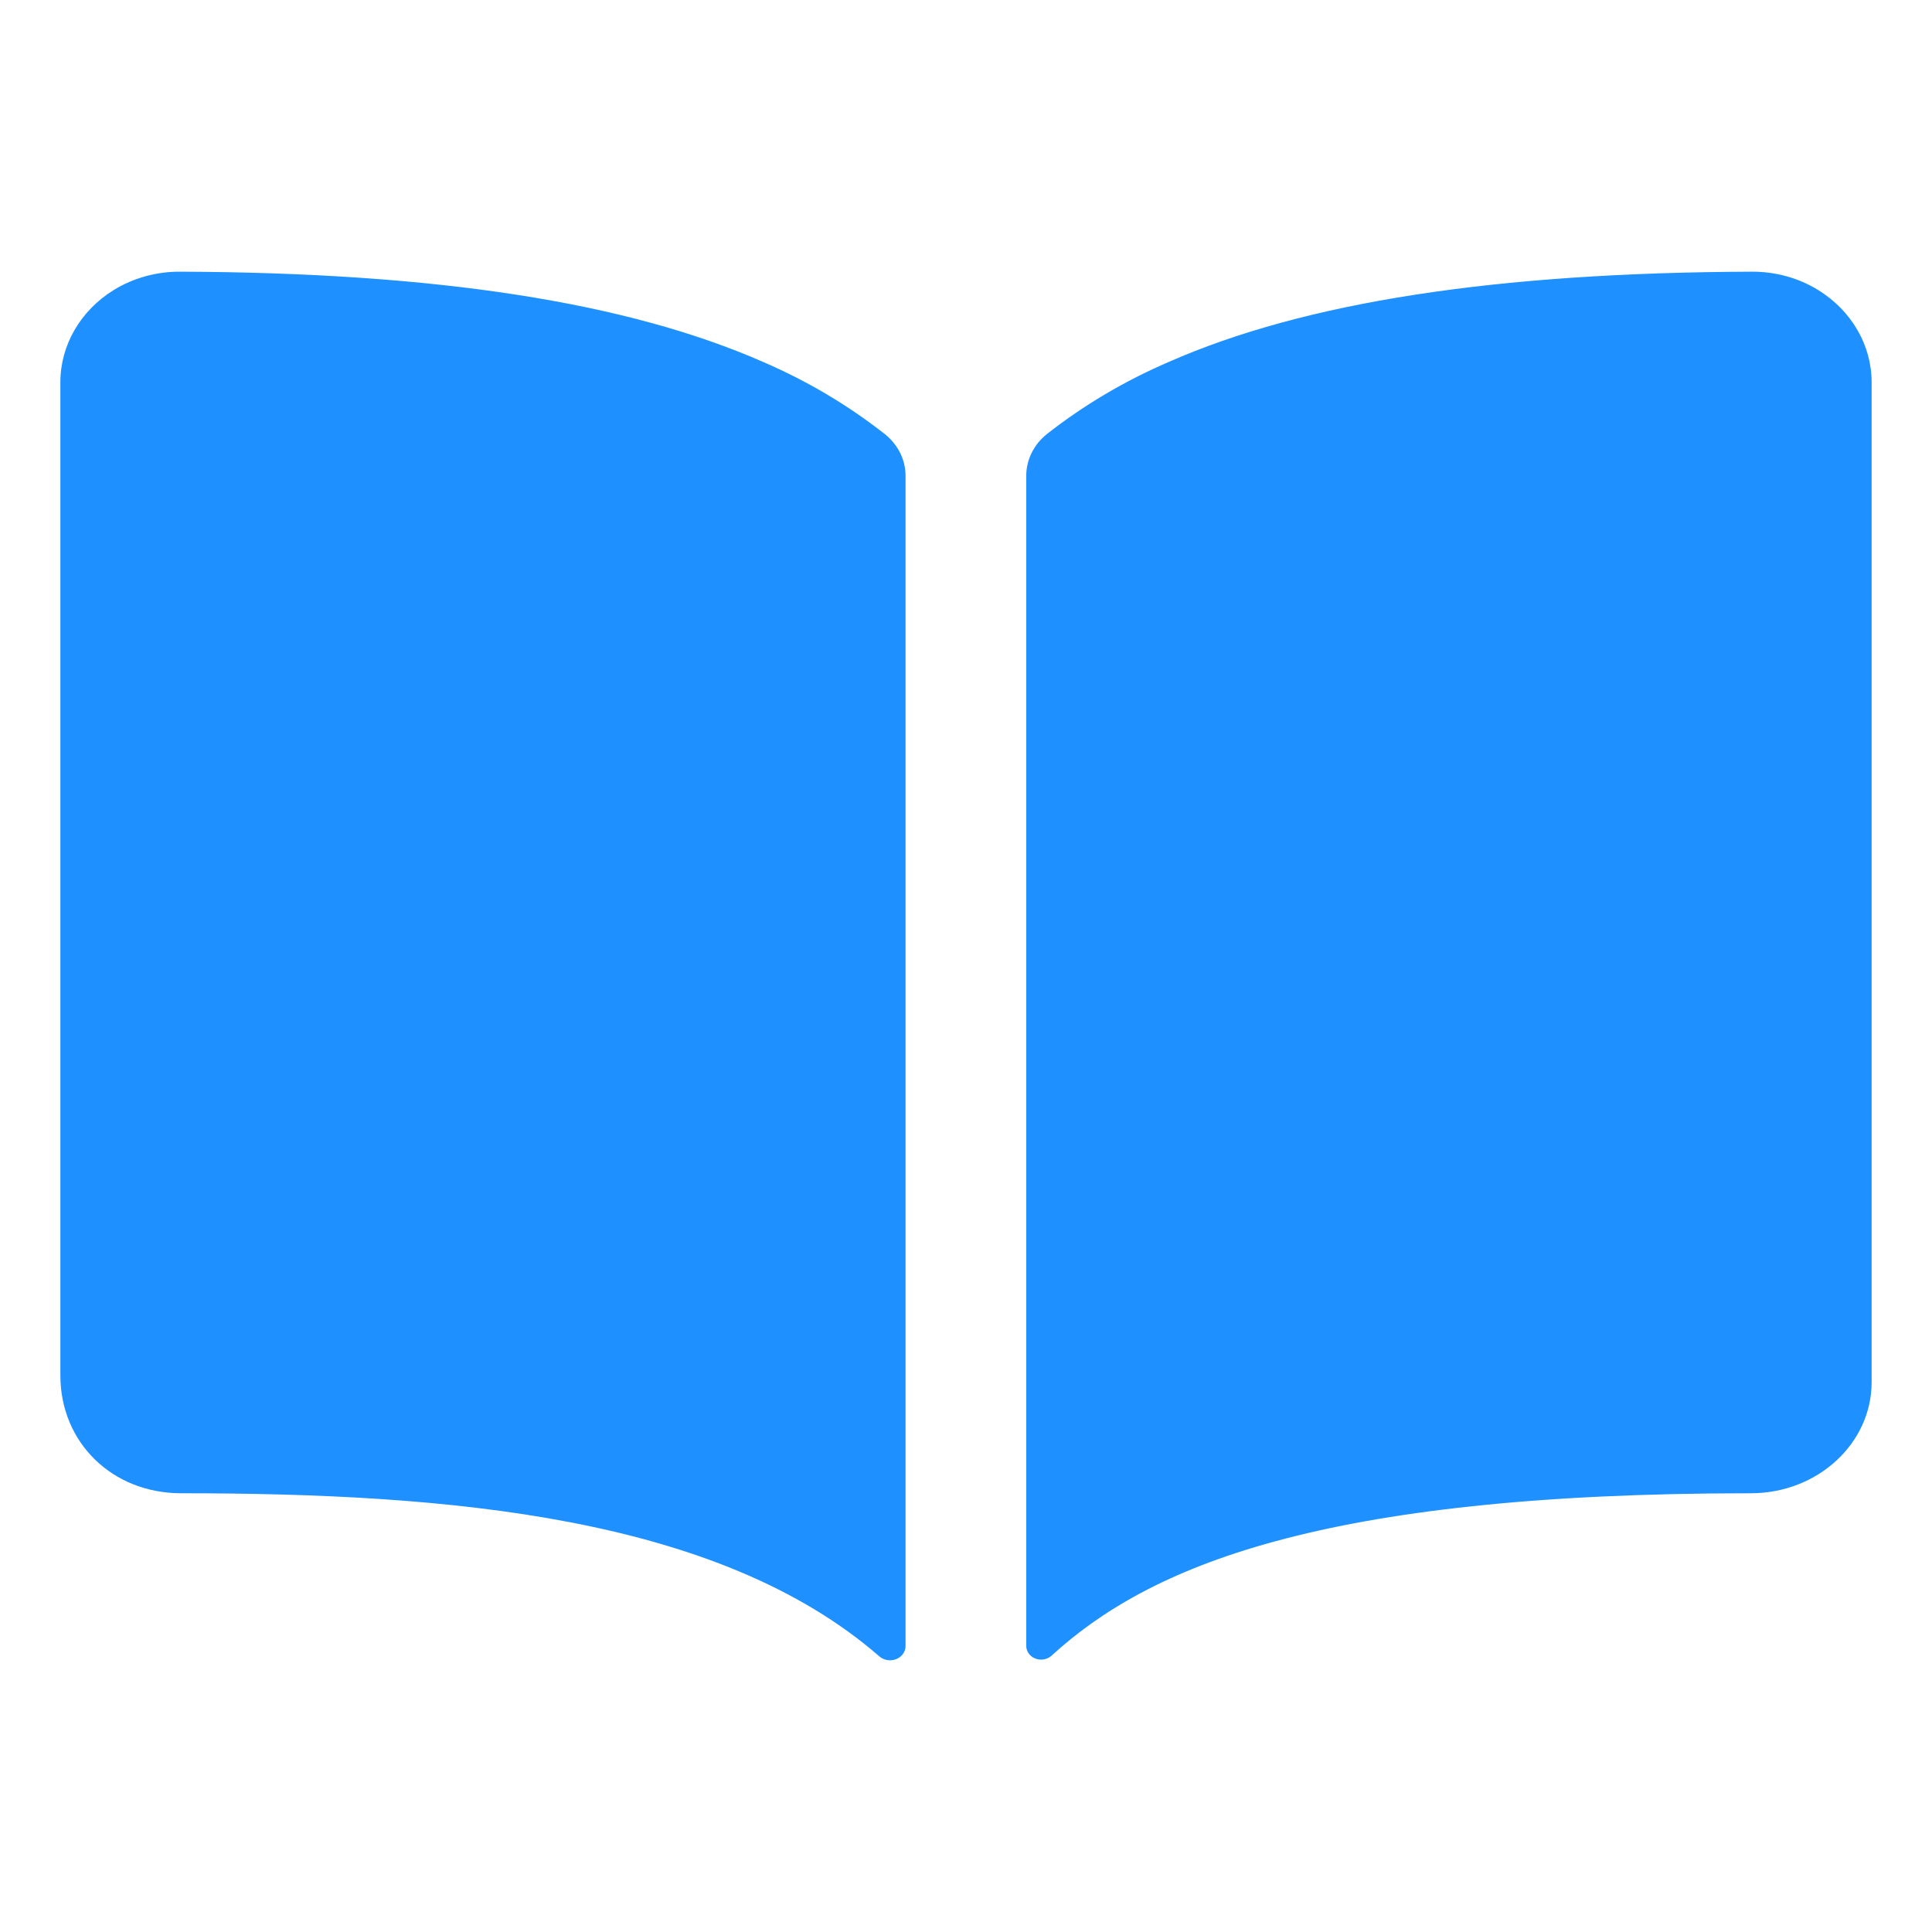
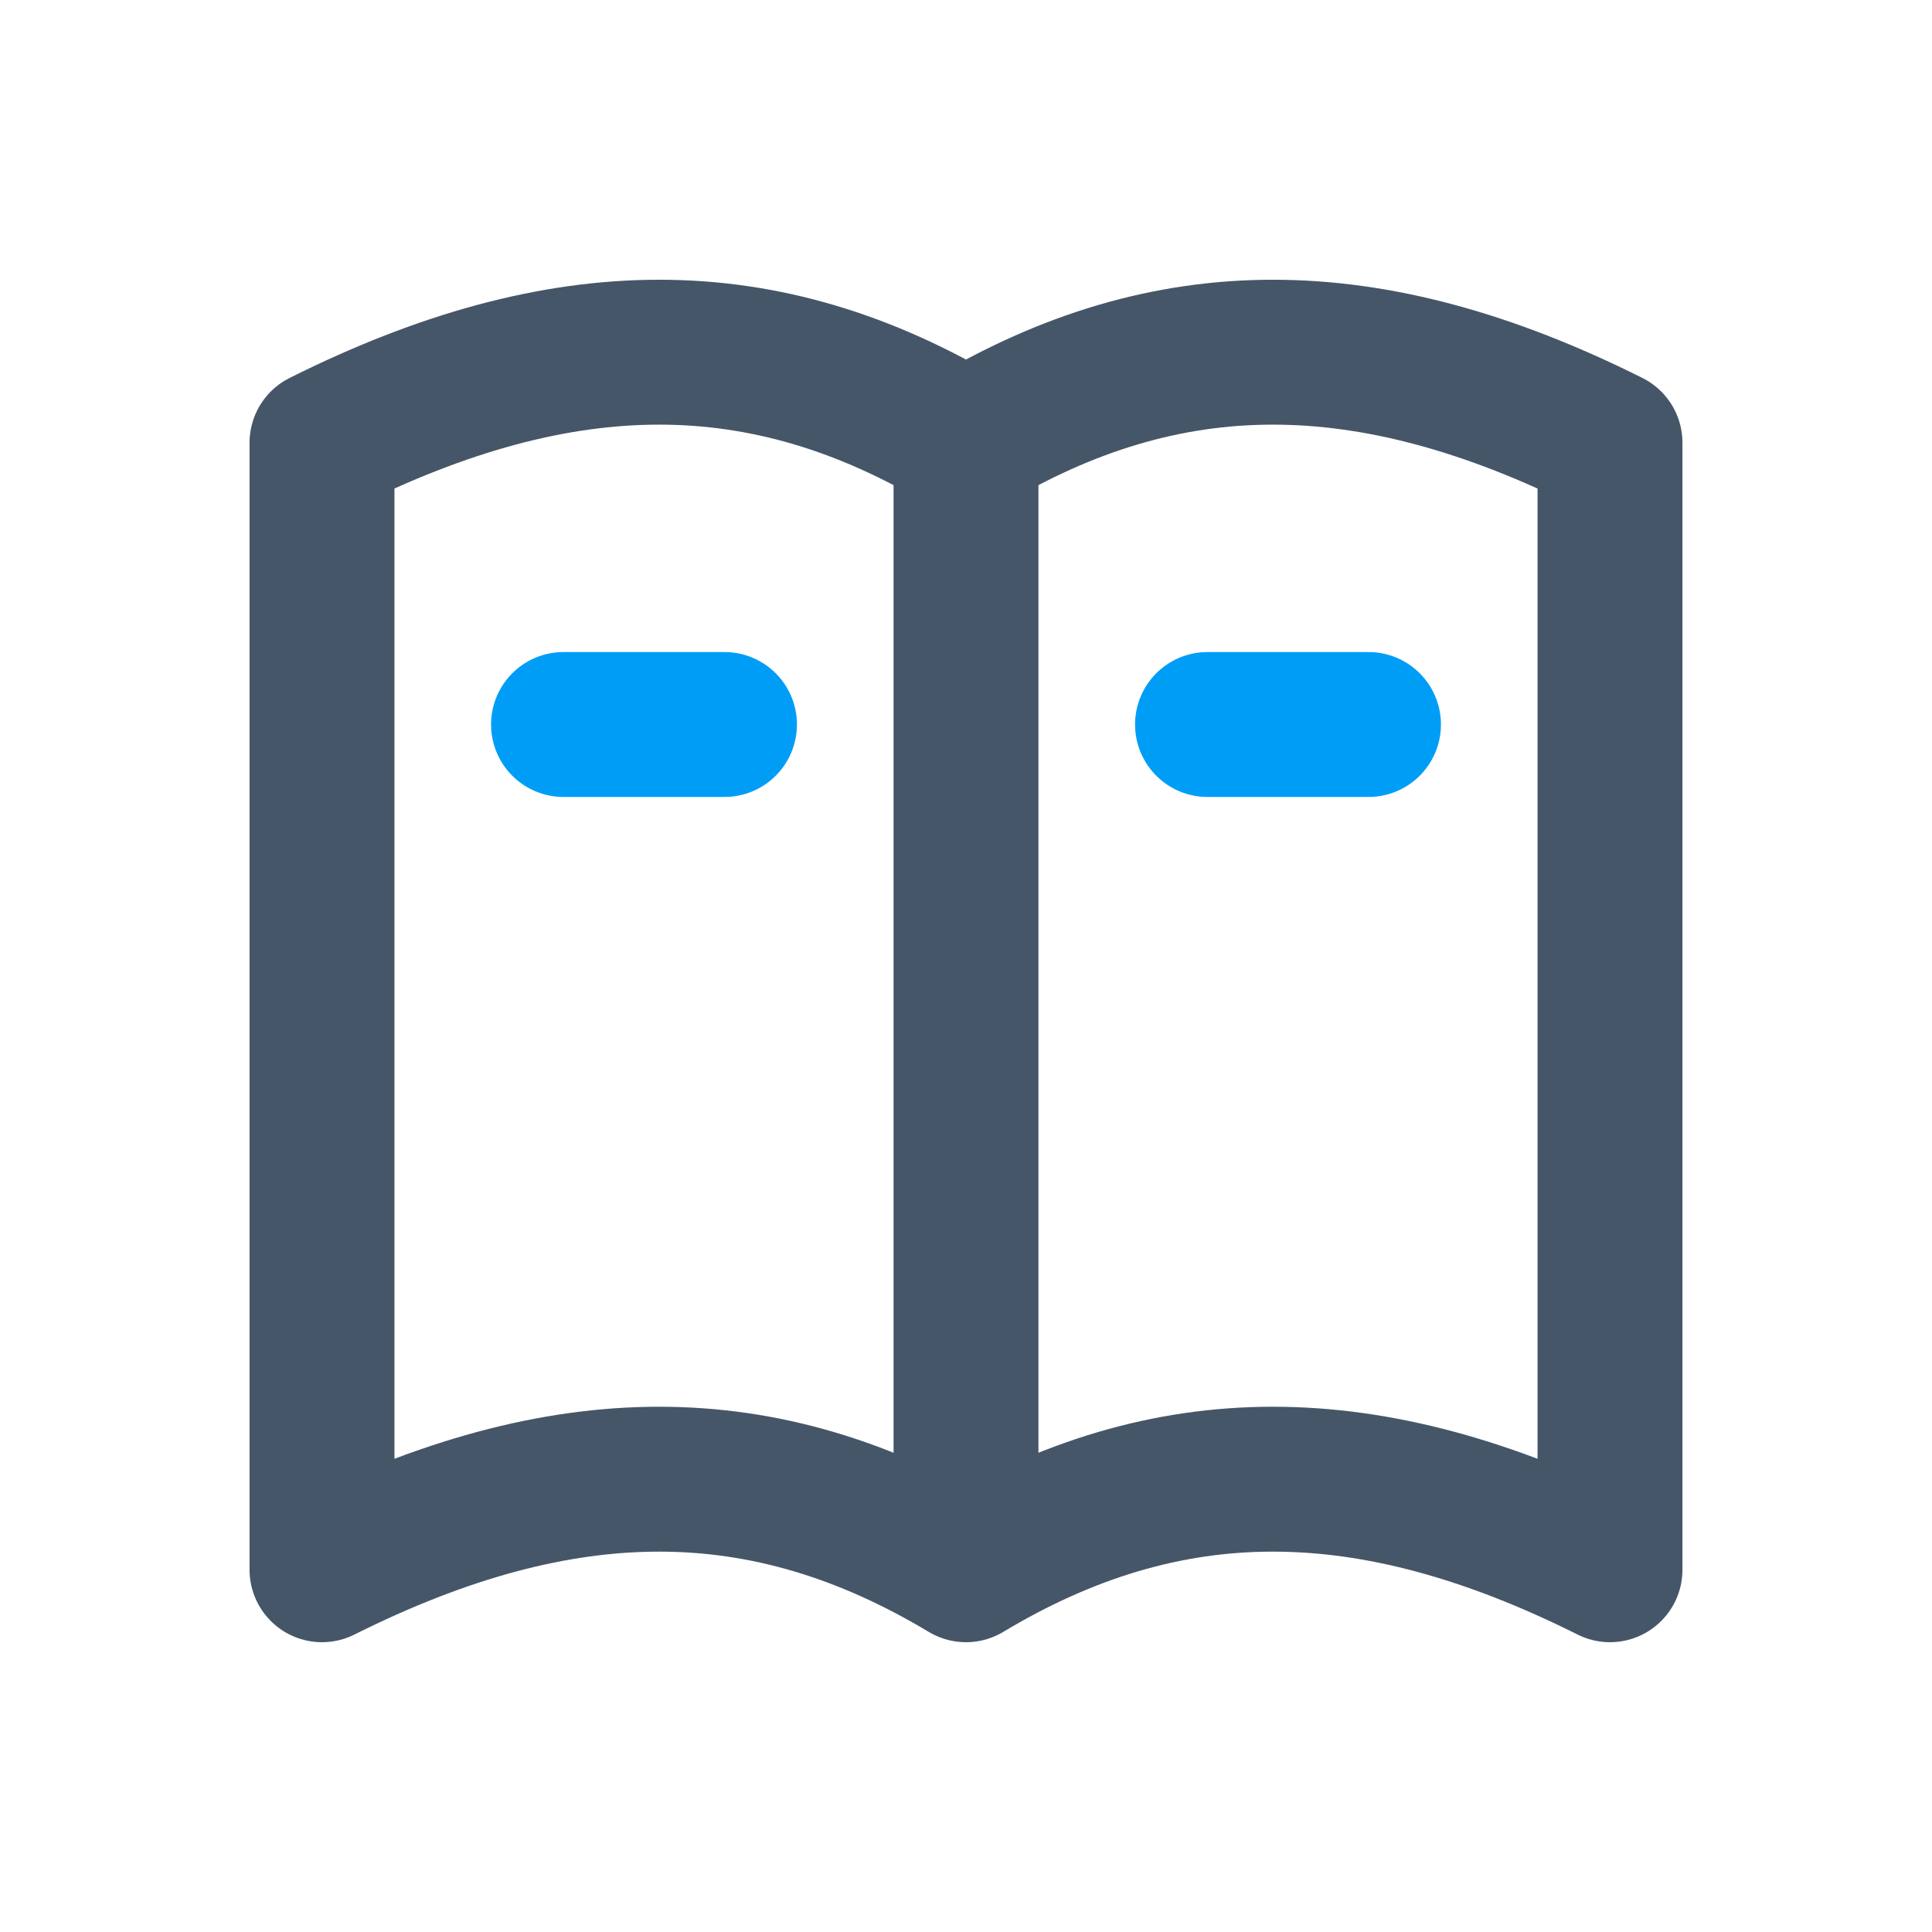
- <svg xmlns="http://www.w3.org/2000/svg" height="32" viewBox="0 0 32 32" width="32">
-   <path d="m12.639 5.995c-2.258-.992-5.414-1.478-9.639-1.495a1.96 1.803 0 0 0 -1.12.306 2 1.84 0 0 0 -.88 1.528v16.448c0 1.112.86 1.951 2 1.951 4.441 0 8.897.382 11.565 2.702a.257.236 0 0 0 .434-.172v-19.381a.993.914 0 0 0 -.341-.69 8.937 8.221 0 0 0 -2.019-1.197zm17.478-1.19a1.958 1.801 0 0 0 -1.12-.305c-4.225.017-7.381.501-9.639 1.495a8.956 8.239 0 0 0 -2.019 1.195.996.916 0 0 0 -.341.69v19.382a.246.226 0 0 0 .418.162c1.604-1.466 4.42-2.692 11.584-2.691a2 1.84 0 0 0 2-1.84v-16.557a2 1.84 0 0 0 -.882-1.53z" fill="#1e90ff" stroke-width=".06" />
+ <svg xmlns="http://www.w3.org/2000/svg" width="32" height="32" viewBox="0 0 24 24">
+   <g fill="none" stroke="#465669" stroke-width="1.8" stroke-linecap="round" stroke-linejoin="round">
+     <path d="M4 5.5c3-1.5 5.5-1.5 8 0v14c-2.5-1.5-5-1.5-8 0zM12 5.5c2.5-1.5 5-1.5 8 0v14c-3-1.5-5.5-1.5-8 0z" />
+     <path d="M7 9h2M15 9h2" stroke="#009df7" />
+   </g>
</svg>
